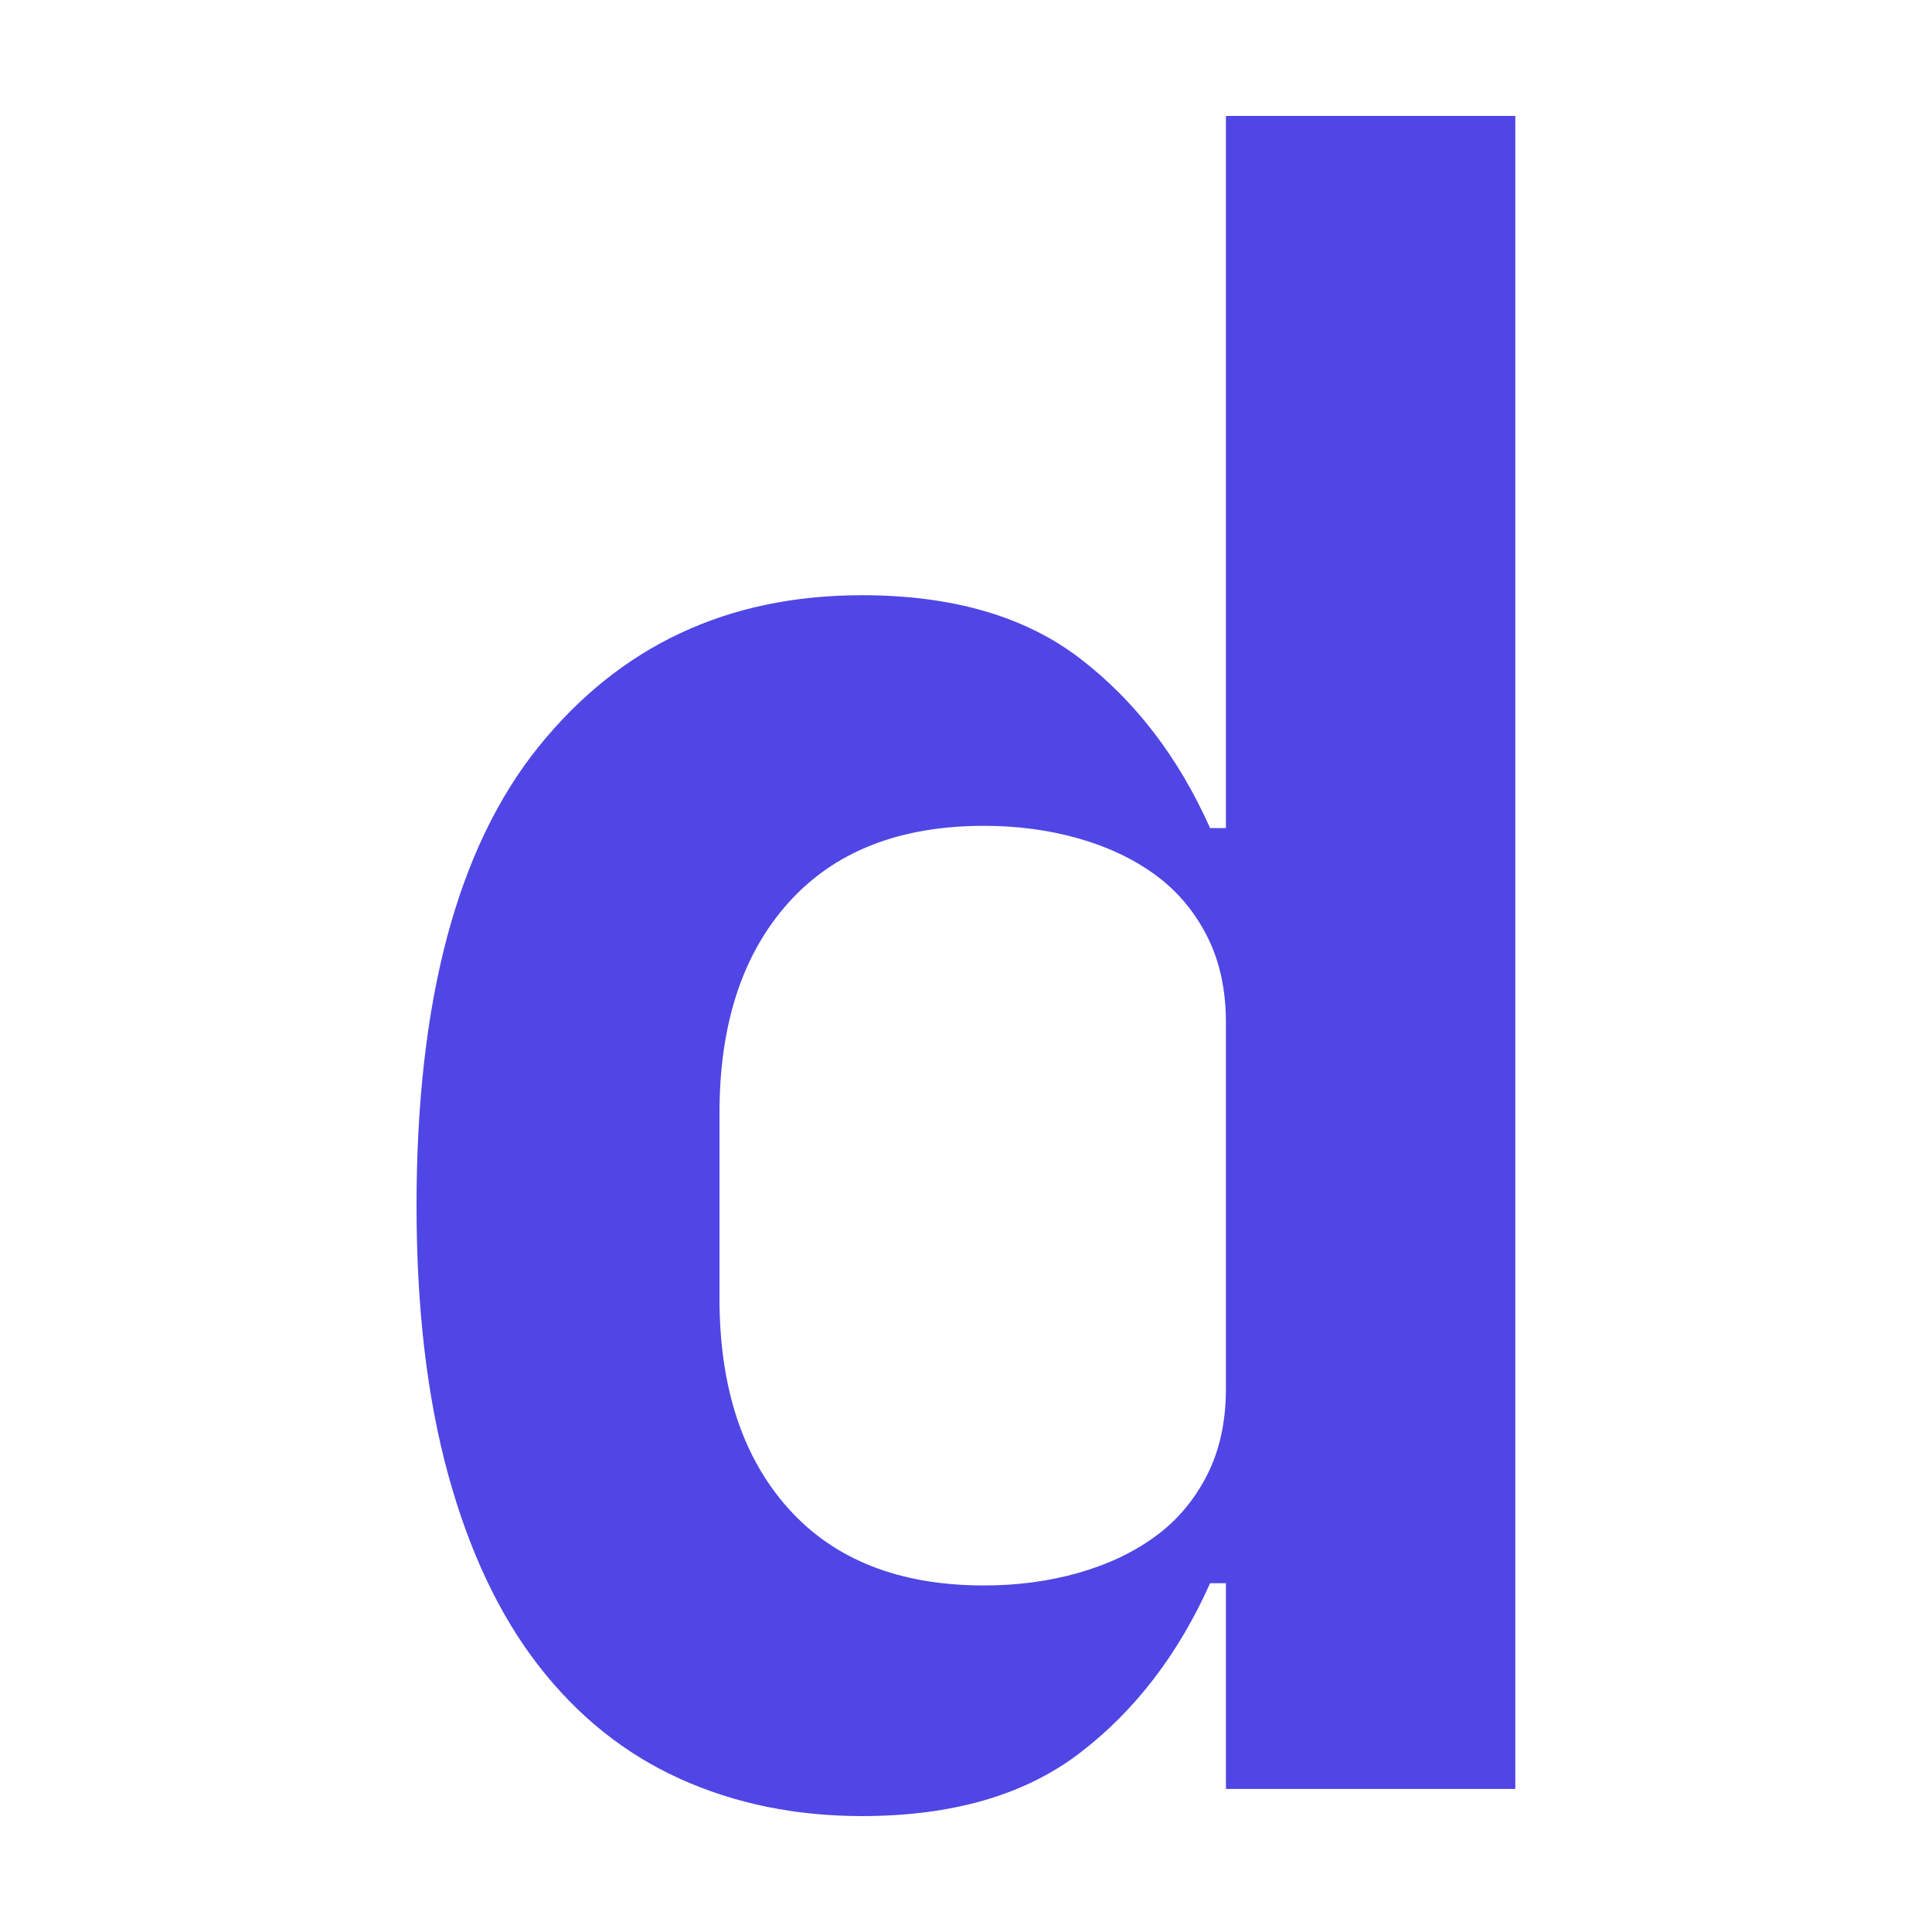
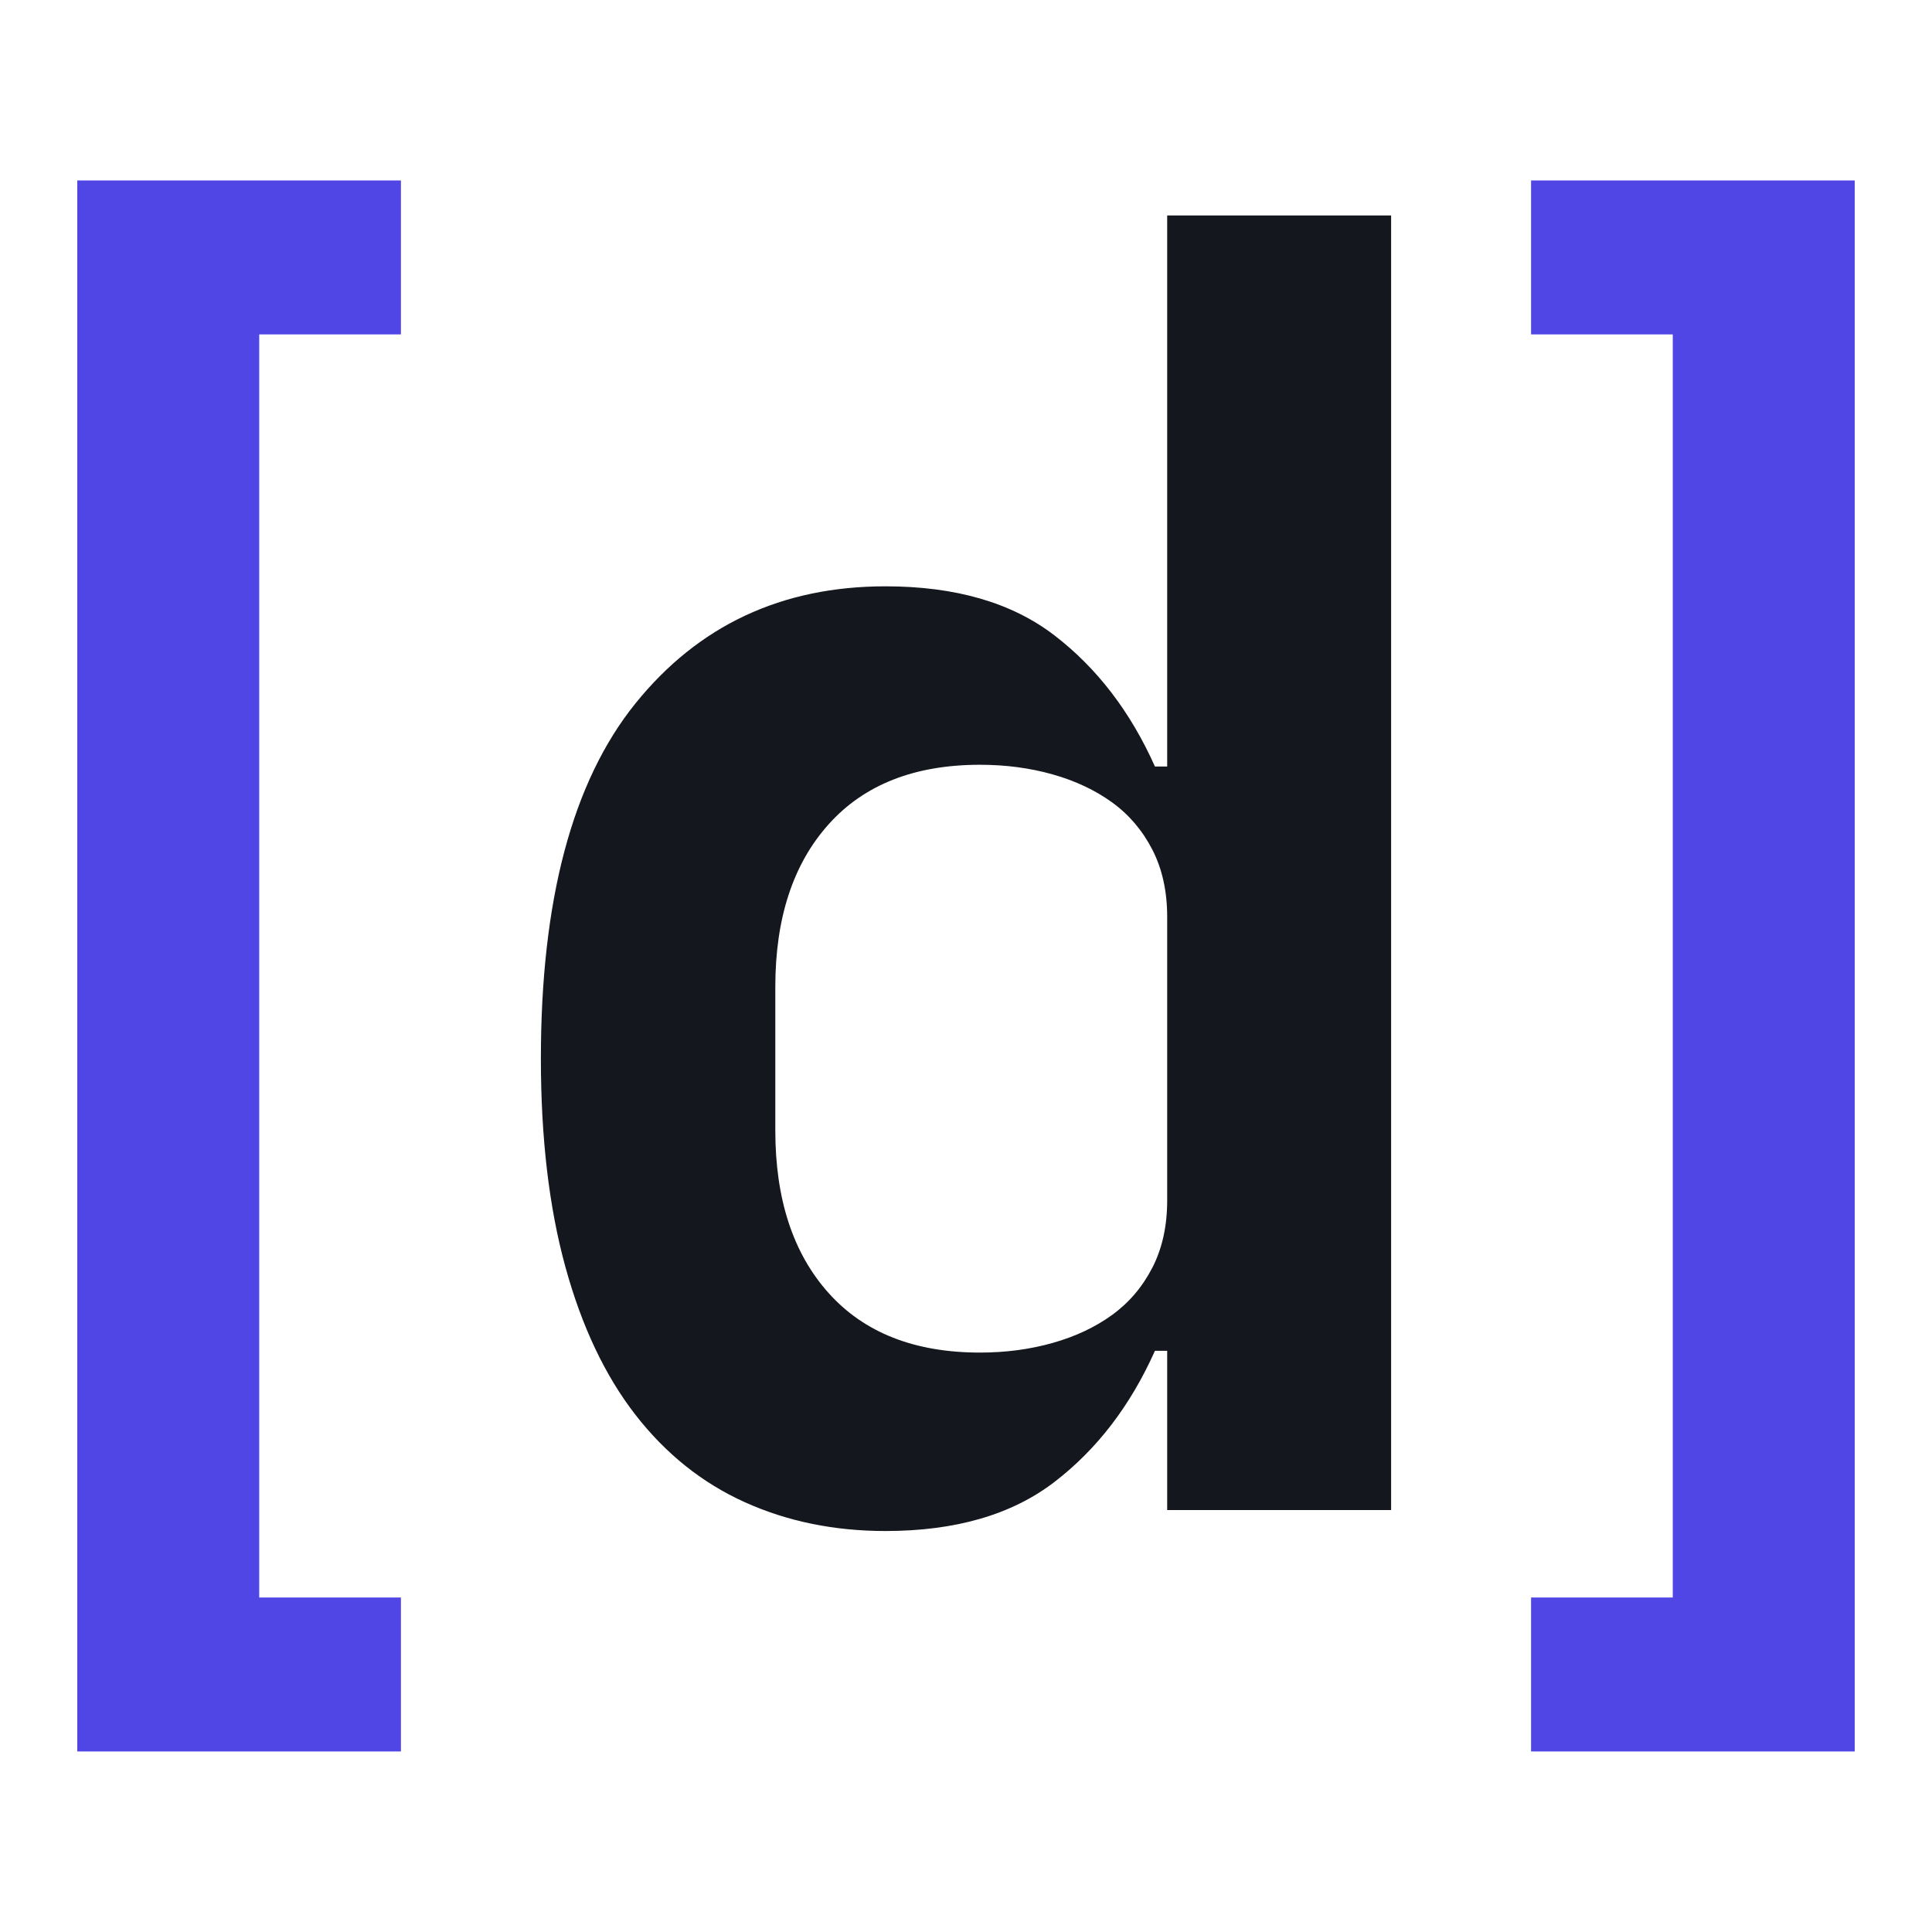
<svg xmlns="http://www.w3.org/2000/svg" viewBox="0 0 1000 1000" role="img" aria-label="duxt">
  <style>
-     .b { fill: #4f46e5; }
-     @media (prefers-color-scheme: dark) { .b { fill: #7d7bf5; } }
+     .b { fill: #4f46e5; } .i { fill: #15171e; }
+     @media (prefers-color-scheme: dark) { .b { fill: #7d7bf5; } .i { fill: #e8ebf2; } }
  </style>
-   <g transform="translate(215.6 60.0) scale(1.17021) translate(-45 740)" fill-rule="nonzero">
-     <path class="b" d="M403.0 -91.0H396.0Q375.0 -44.0 338.5 -16.0Q302.0 12.0 242.0 12.0Q198.0 12.0 161.5 -4.5Q125.0 -21.0 99.0 -54.5Q73.0 -88.0 59.0 -139.0Q45.0 -190.0 45.0 -258.0Q45.0 -394.0 99.0 -461.0Q153.0 -528.0 242.0 -528.0Q302.0 -528.0 338.5 -500.0Q375.0 -472.0 396.0 -425.0H403.0V-740.0H531.0V0.0H403.0ZM296.0 -90.0Q318.0 -90.0 337.5 -95.5Q357.0 -101.0 371.5 -111.5Q386.0 -122.0 394.5 -138.5Q403.0 -155.0 403.0 -177.0V-339.0Q403.0 -361.0 394.5 -377.5Q386.0 -394.0 371.5 -404.5Q357.0 -415.0 337.5 -420.5Q318.0 -426.0 296.0 -426.0Q240.0 -426.0 209.5 -392.0Q179.0 -358.0 179.0 -299.0V-217.0Q179.0 -158.0 209.5 -124.0Q240.0 -90.0 296.0 -90.0Z" />
+   <g transform="translate(40.0 93.4) scale(0.90551) translate(0 760)" fill-rule="nonzero">
+     <path class="b" d="M0 -760 L185 -760 L185 -672 L104 -672 L104 50 L185 50 L185 138 L0 138 Z M1016 -760 L831 -760 L831 -672 L912 -672 L912 50 L831 50 L831 138 L1016 138 Z" />
+     <g transform="translate(-380 0)">
+       <path class="i" d="M1003.0 -91.0H996.0Q975.0 -44.0 938.5 -16.0Q902.0 12.0 842.0 12.0Q798.0 12.0 761.5 -4.5Q725.0 -21.0 699.0 -54.5Q673.0 -88.0 659.0 -139.0Q645.0 -190.0 645.0 -258.0Q645.0 -394.0 699.0 -461.0Q753.0 -528.0 842.0 -528.0Q902.0 -528.0 938.5 -500.0Q975.0 -472.0 996.0 -425.0H1003.0V-740.0H1131.0V0.0H1003.0ZM896.0 -90.0Q918.0 -90.0 937.5 -95.5Q957.0 -101.0 971.5 -111.5Q986.0 -122.0 994.5 -138.5Q1003.0 -155.0 1003.0 -177.0V-339.0Q1003.0 -361.0 994.5 -377.5Q986.0 -394.0 971.5 -404.5Q957.0 -415.0 937.5 -420.5Q918.0 -426.0 896.0 -426.0Q840.0 -426.0 809.5 -392.0Q779.0 -358.0 779.0 -299.0V-217.0Q779.0 -158.0 809.5 -124.0Q840.0 -90.0 896.0 -90.0Z" />
+     </g>
  </g>
</svg>
